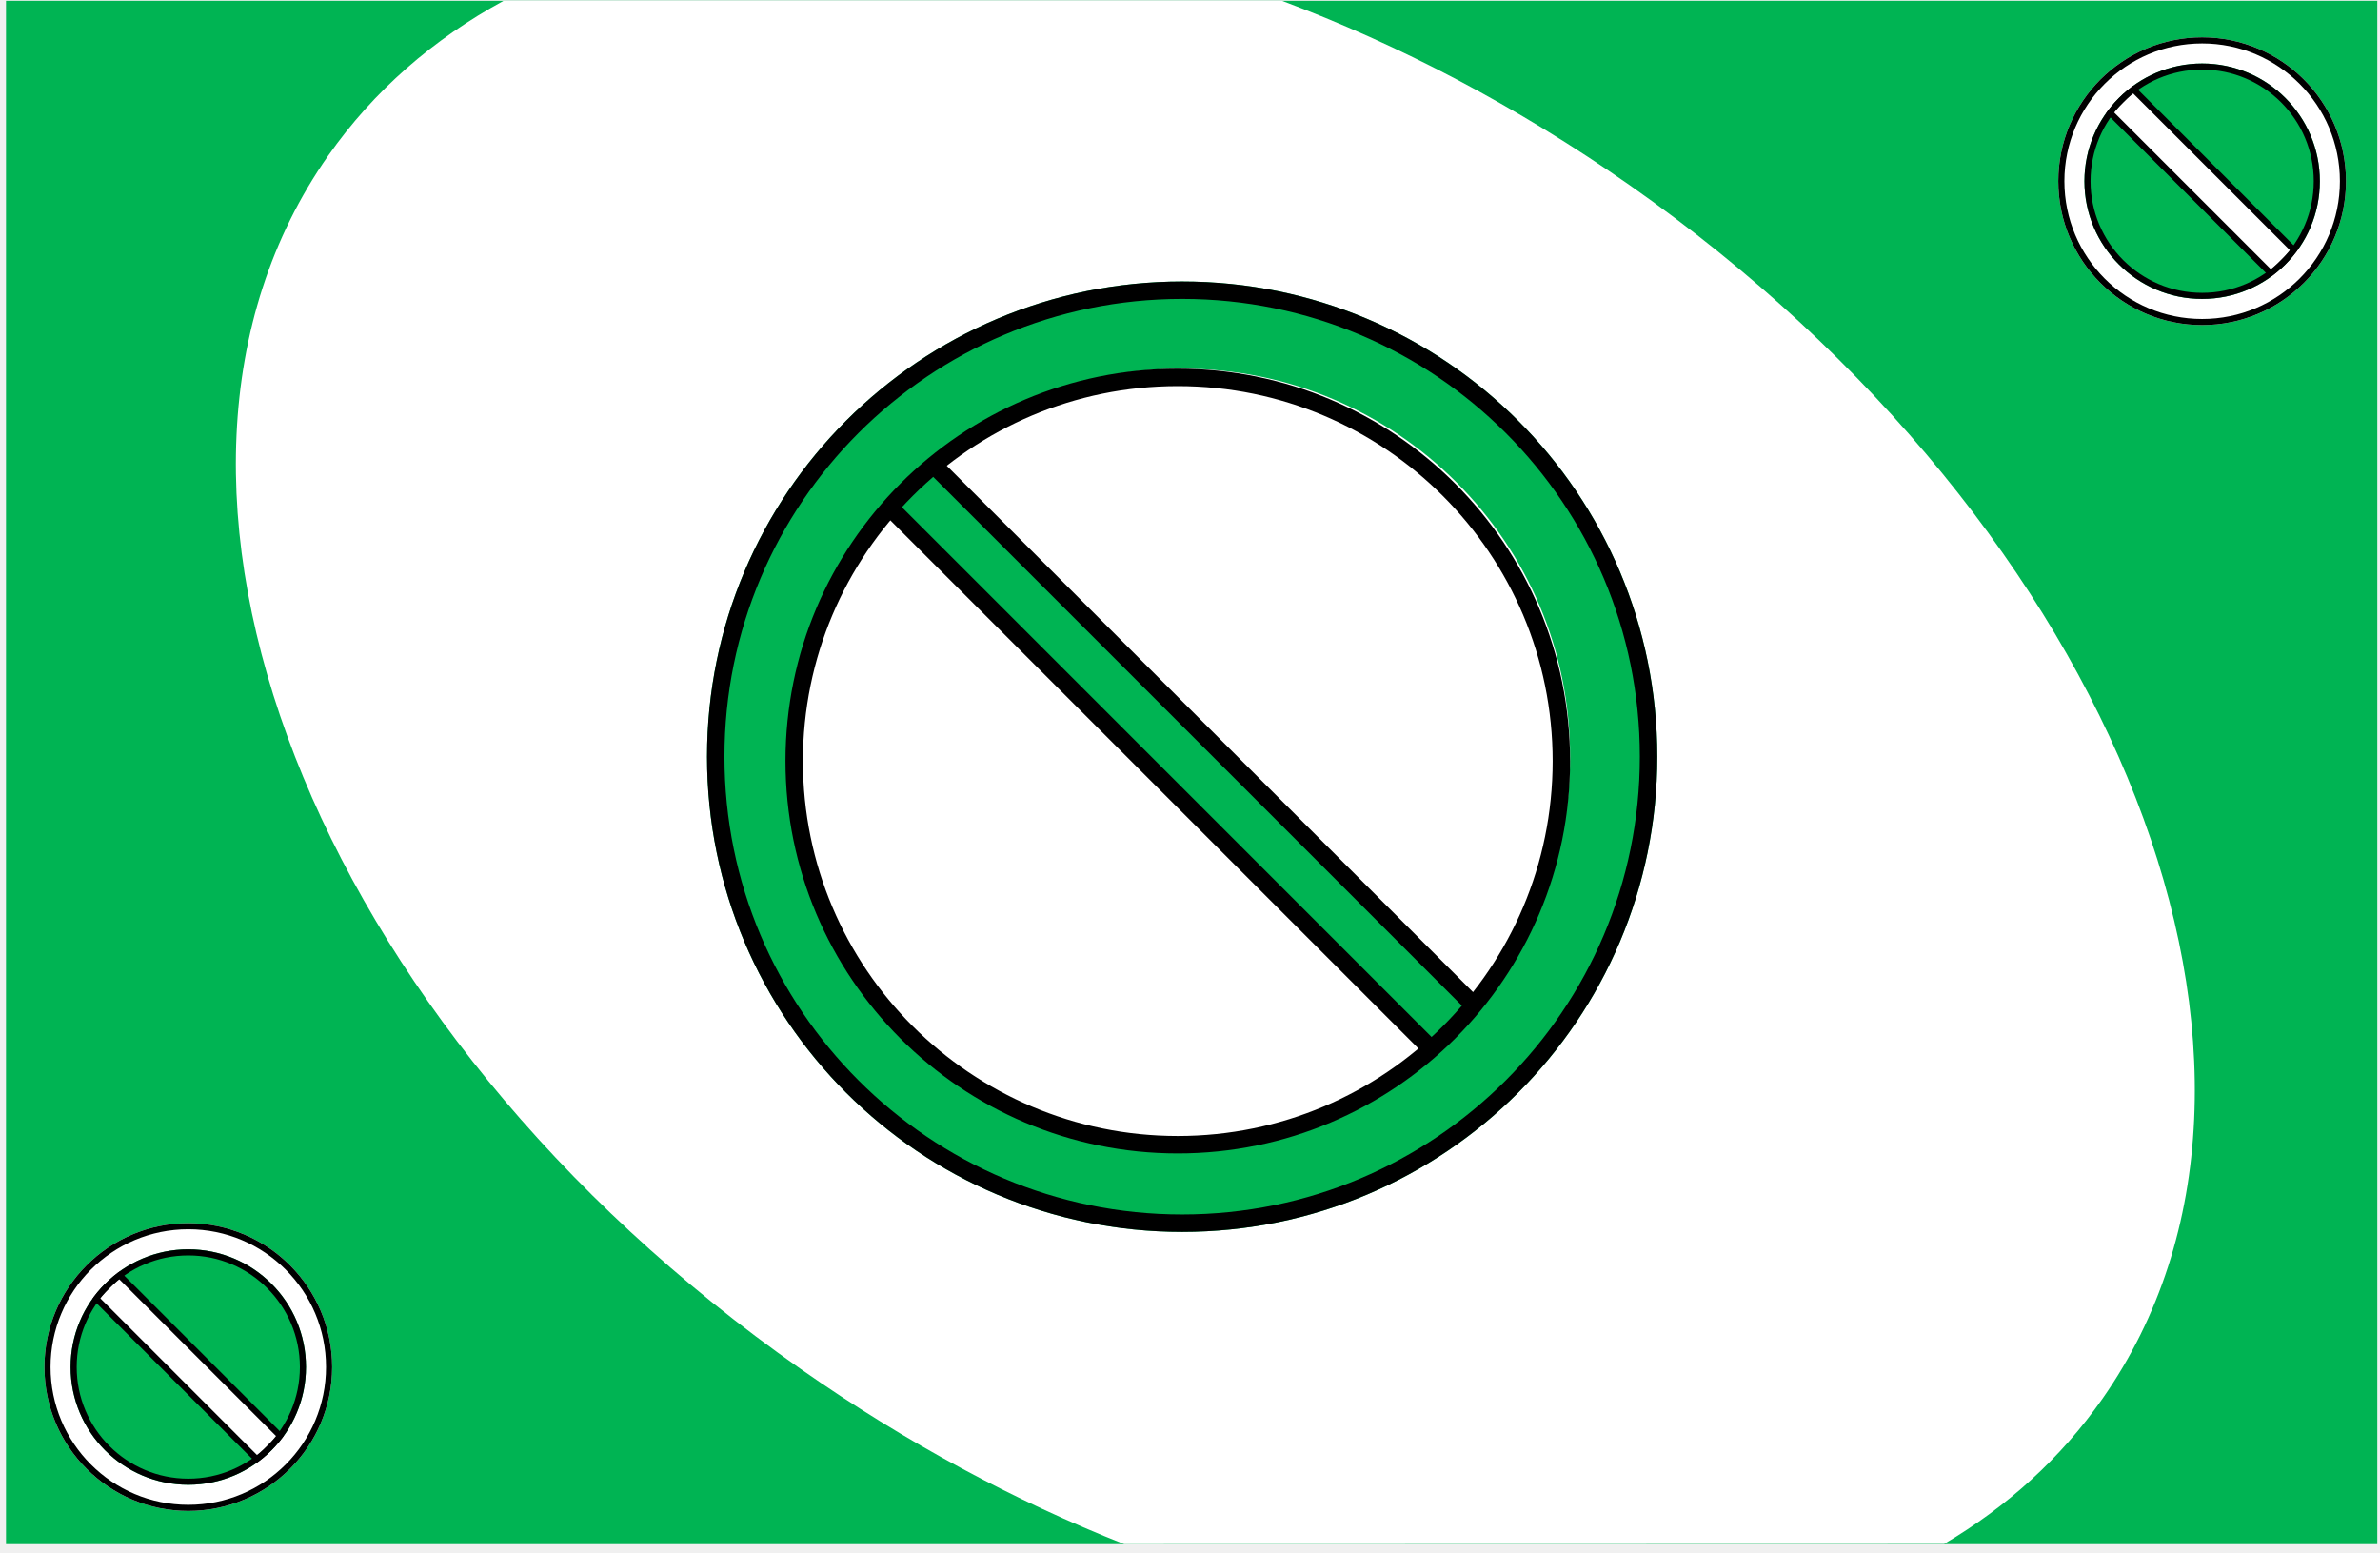
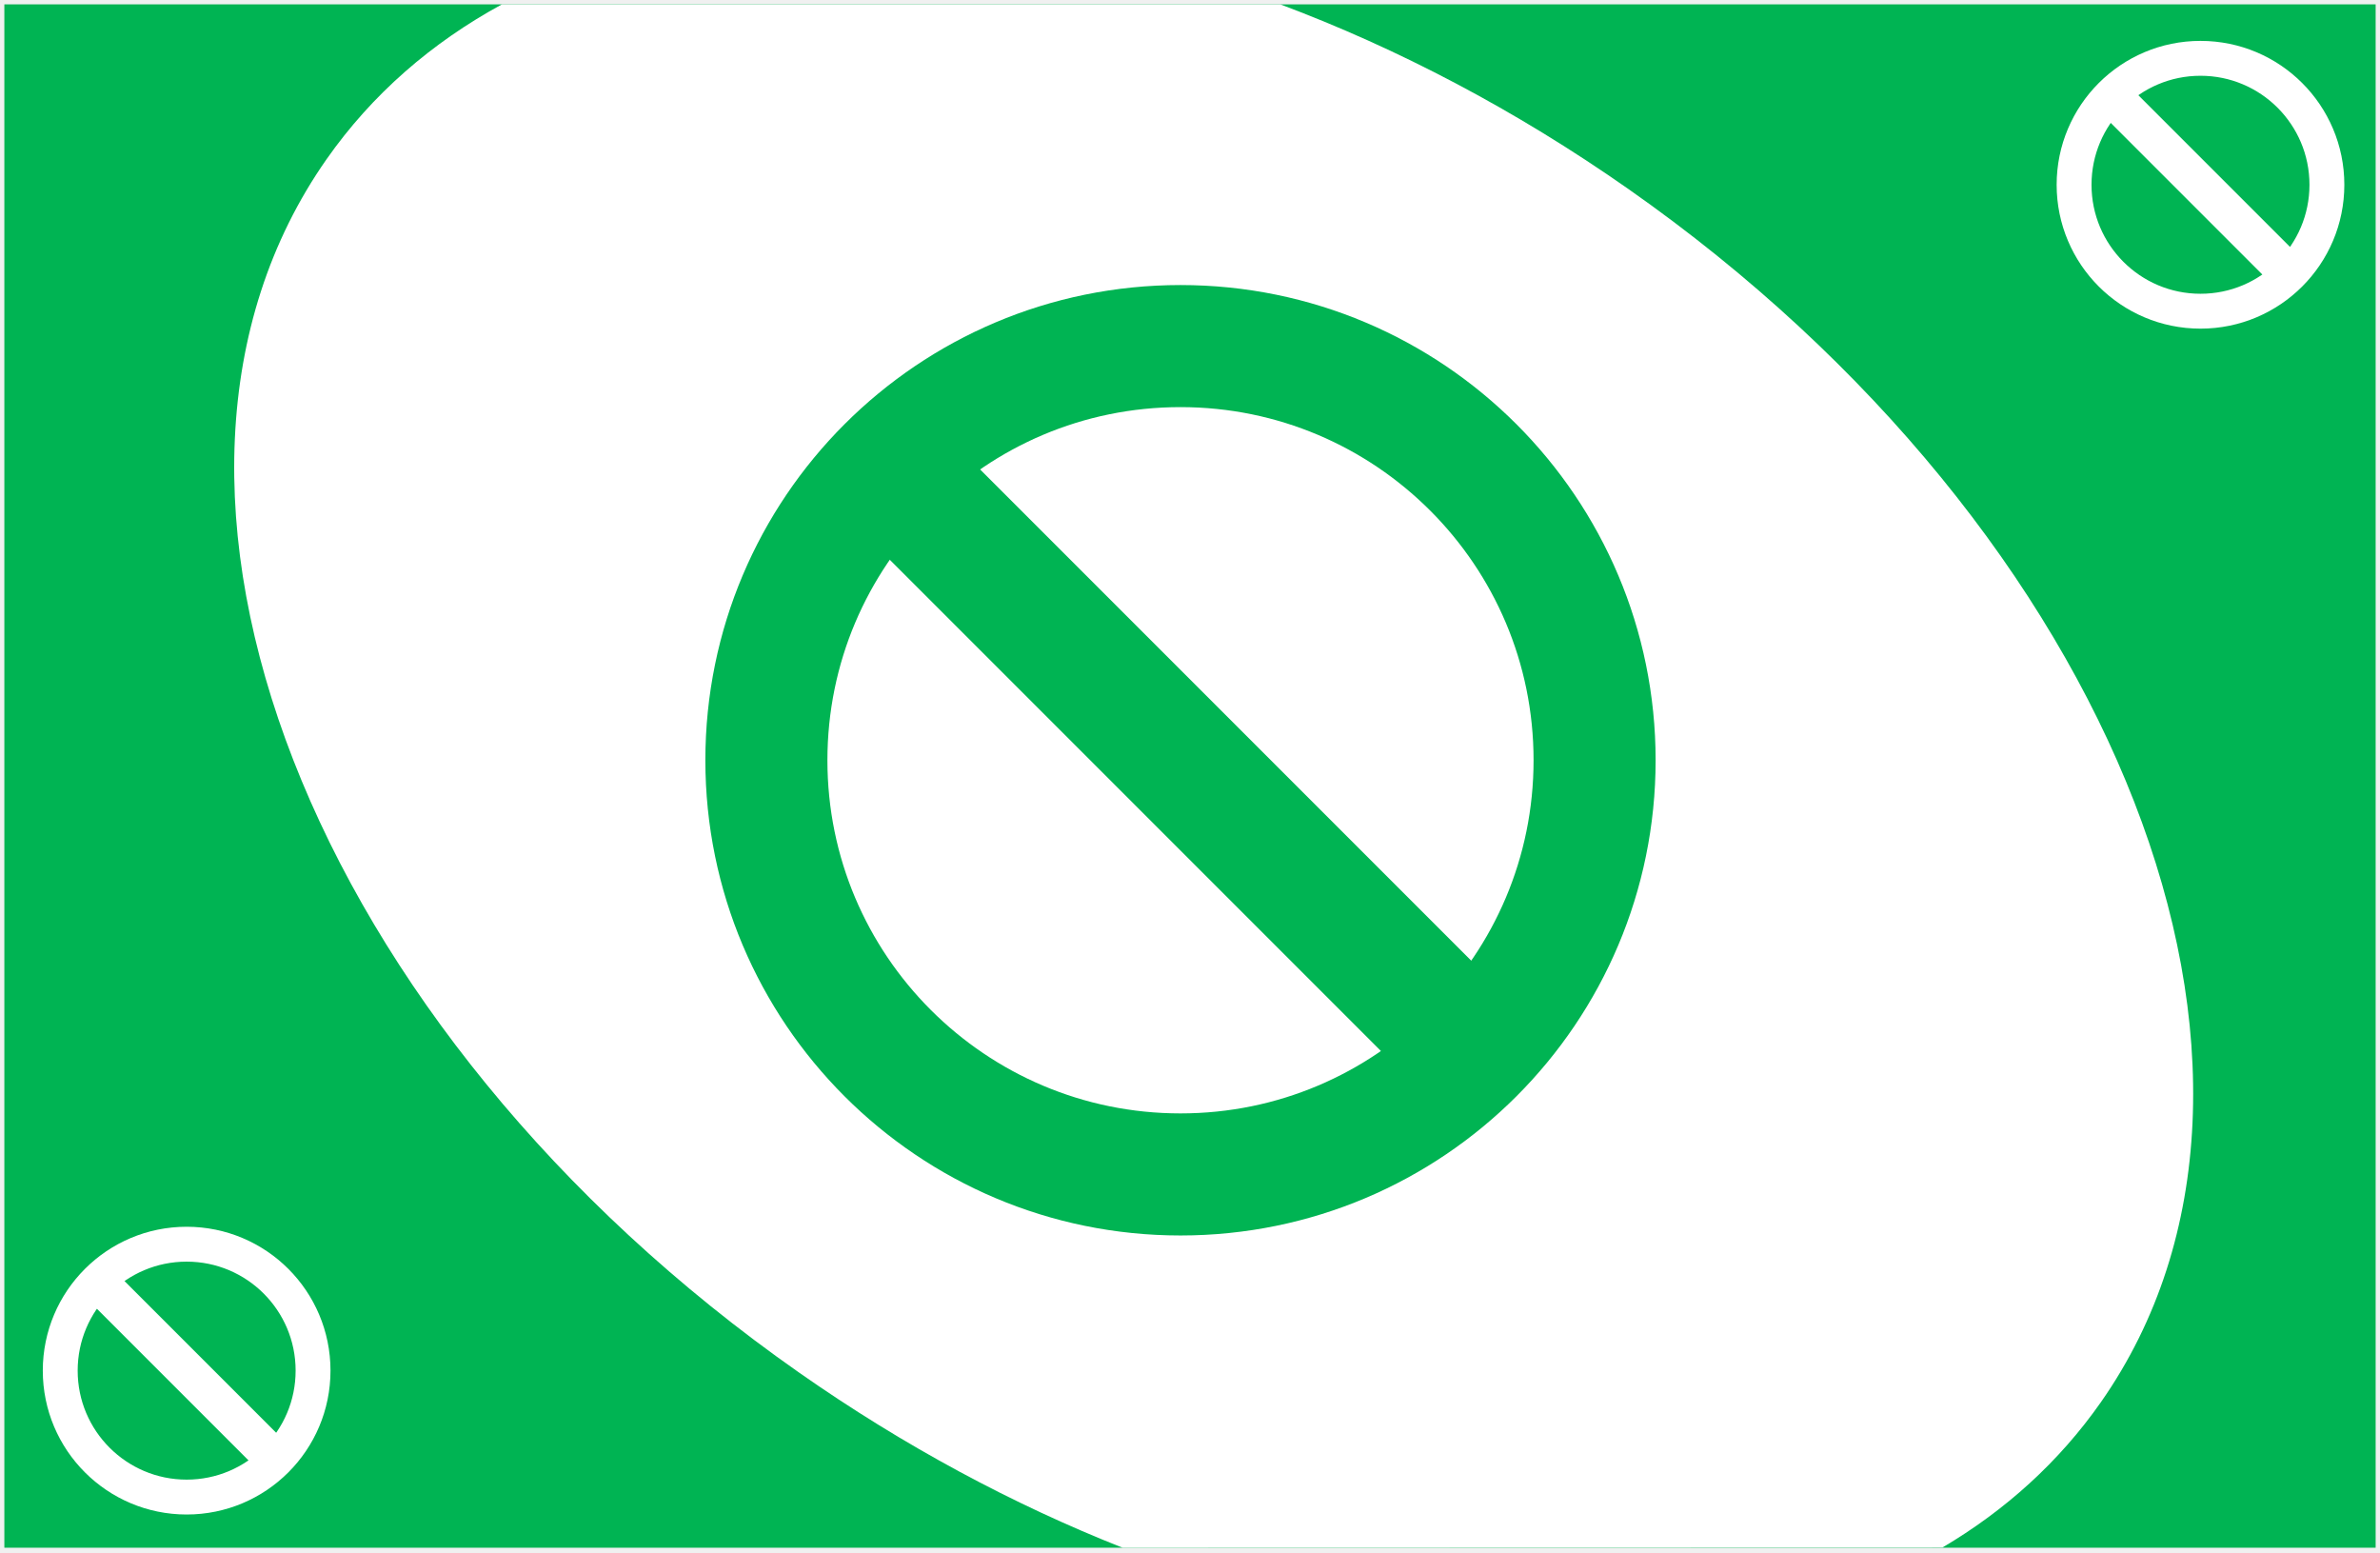
<svg xmlns="http://www.w3.org/2000/svg" width="273" height="178" viewBox="0 0 273 178" fill="none">
-   <rect x="0.689" y="177.09" width="177" height="272" transform="rotate(-90 0.689453 177.09)" fill="#00B453" />
-   <path d="M37.635 17.87C42.867 10.398 49.711 4.475 57.762 0.092H147.051C160.495 5.127 174 12.182 186.942 21.244C243.149 60.601 267.431 122.9 241.178 160.393C236.374 167.255 230.21 172.81 223 177.066L128.954 177.091C116.441 172.145 103.912 165.451 91.871 157.02C35.664 117.663 11.382 55.364 37.635 17.87Z" fill="white" />
-   <rect x="100.951" y="57.083" width="7" height="91" transform="rotate(-45 100.951 57.0825)" fill="#00B453" stroke="black" stroke-width="2" />
-   <circle cx="135.599" cy="86.781" r="49.5" transform="rotate(-90 135.599 86.7808)" stroke="#00B453" stroke-width="10" />
-   <circle cx="135.599" cy="86.781" r="53.5" transform="rotate(-90 135.599 86.7808)" stroke="black" stroke-width="2" />
-   <circle cx="135.099" cy="87.281" r="44" transform="rotate(-90 135.099 87.2808)" stroke="black" stroke-width="2" />
-   <rect x="241.953" y="12.841" width="3.785" height="26.284" transform="rotate(-45 241.953 12.8408)" fill="white" stroke="black" stroke-width="0.7" />
-   <circle cx="252.599" cy="20.781" r="15" transform="rotate(-90 252.599 20.7808)" stroke="white" stroke-width="3" />
-   <circle cx="252.599" cy="20.781" r="16.15" transform="rotate(-90 252.599 20.7808)" stroke="black" stroke-width="0.7" />
-   <circle cx="252.599" cy="20.781" r="13.15" transform="rotate(-90 252.599 20.7808)" stroke="black" stroke-width="0.7" />
-   <rect x="10.953" y="148.841" width="3.785" height="26.284" transform="rotate(-45 10.953 148.841)" fill="white" stroke="black" stroke-width="0.7" />
-   <circle cx="21.599" cy="156.781" r="15" transform="rotate(-90 21.5986 156.781)" stroke="white" stroke-width="3" />
-   <circle cx="21.599" cy="156.781" r="16.15" transform="rotate(-90 21.5986 156.781)" stroke="black" stroke-width="0.7" />
-   <circle cx="21.599" cy="156.781" r="13.15" transform="rotate(-90 21.5986 156.781)" stroke="black" stroke-width="0.7" />
+   <rect x="0.5" y="177.5" width="177" height="272" transform="rotate(-90 0.5 177.5)" fill="#00B453" />
+   <path d="M37.445 18.28C42.677 10.807 49.522 4.884 57.573 0.501H146.861C160.305 5.536 173.811 12.592 186.752 21.653C242.959 61.01 267.242 123.309 240.989 160.802C236.184 167.664 230.02 173.219 222.811 177.475L128.765 177.5C116.251 172.554 103.722 165.86 91.681 157.429C35.474 118.072 11.192 55.773 37.445 18.28Z" fill="white" />
+   <rect x="97.352" y="59.487" width="14.65" height="93" transform="rotate(-45 97.3516 59.4868)" fill="#00B453" />
+   <circle cx="135.409" cy="87.19" r="47.5" transform="rotate(-90 135.409 87.1899)" stroke="#00B453" stroke-width="14" />
+   <rect x="241.269" y="13.25" width="4.485" height="26.984" transform="rotate(-45 241.269 13.25)" fill="white" />
+   <circle cx="252.409" cy="21.19" r="14.5" transform="rotate(-90 252.409 21.1899)" stroke="white" stroke-width="4" />
+   <rect x="10.269" y="149.25" width="4.485" height="26.984" transform="rotate(-45 10.2686 149.25)" fill="white" />
+   <circle cx="21.409" cy="157.19" r="14.5" transform="rotate(-90 21.4092 157.19)" stroke="white" stroke-width="4" />
</svg>
